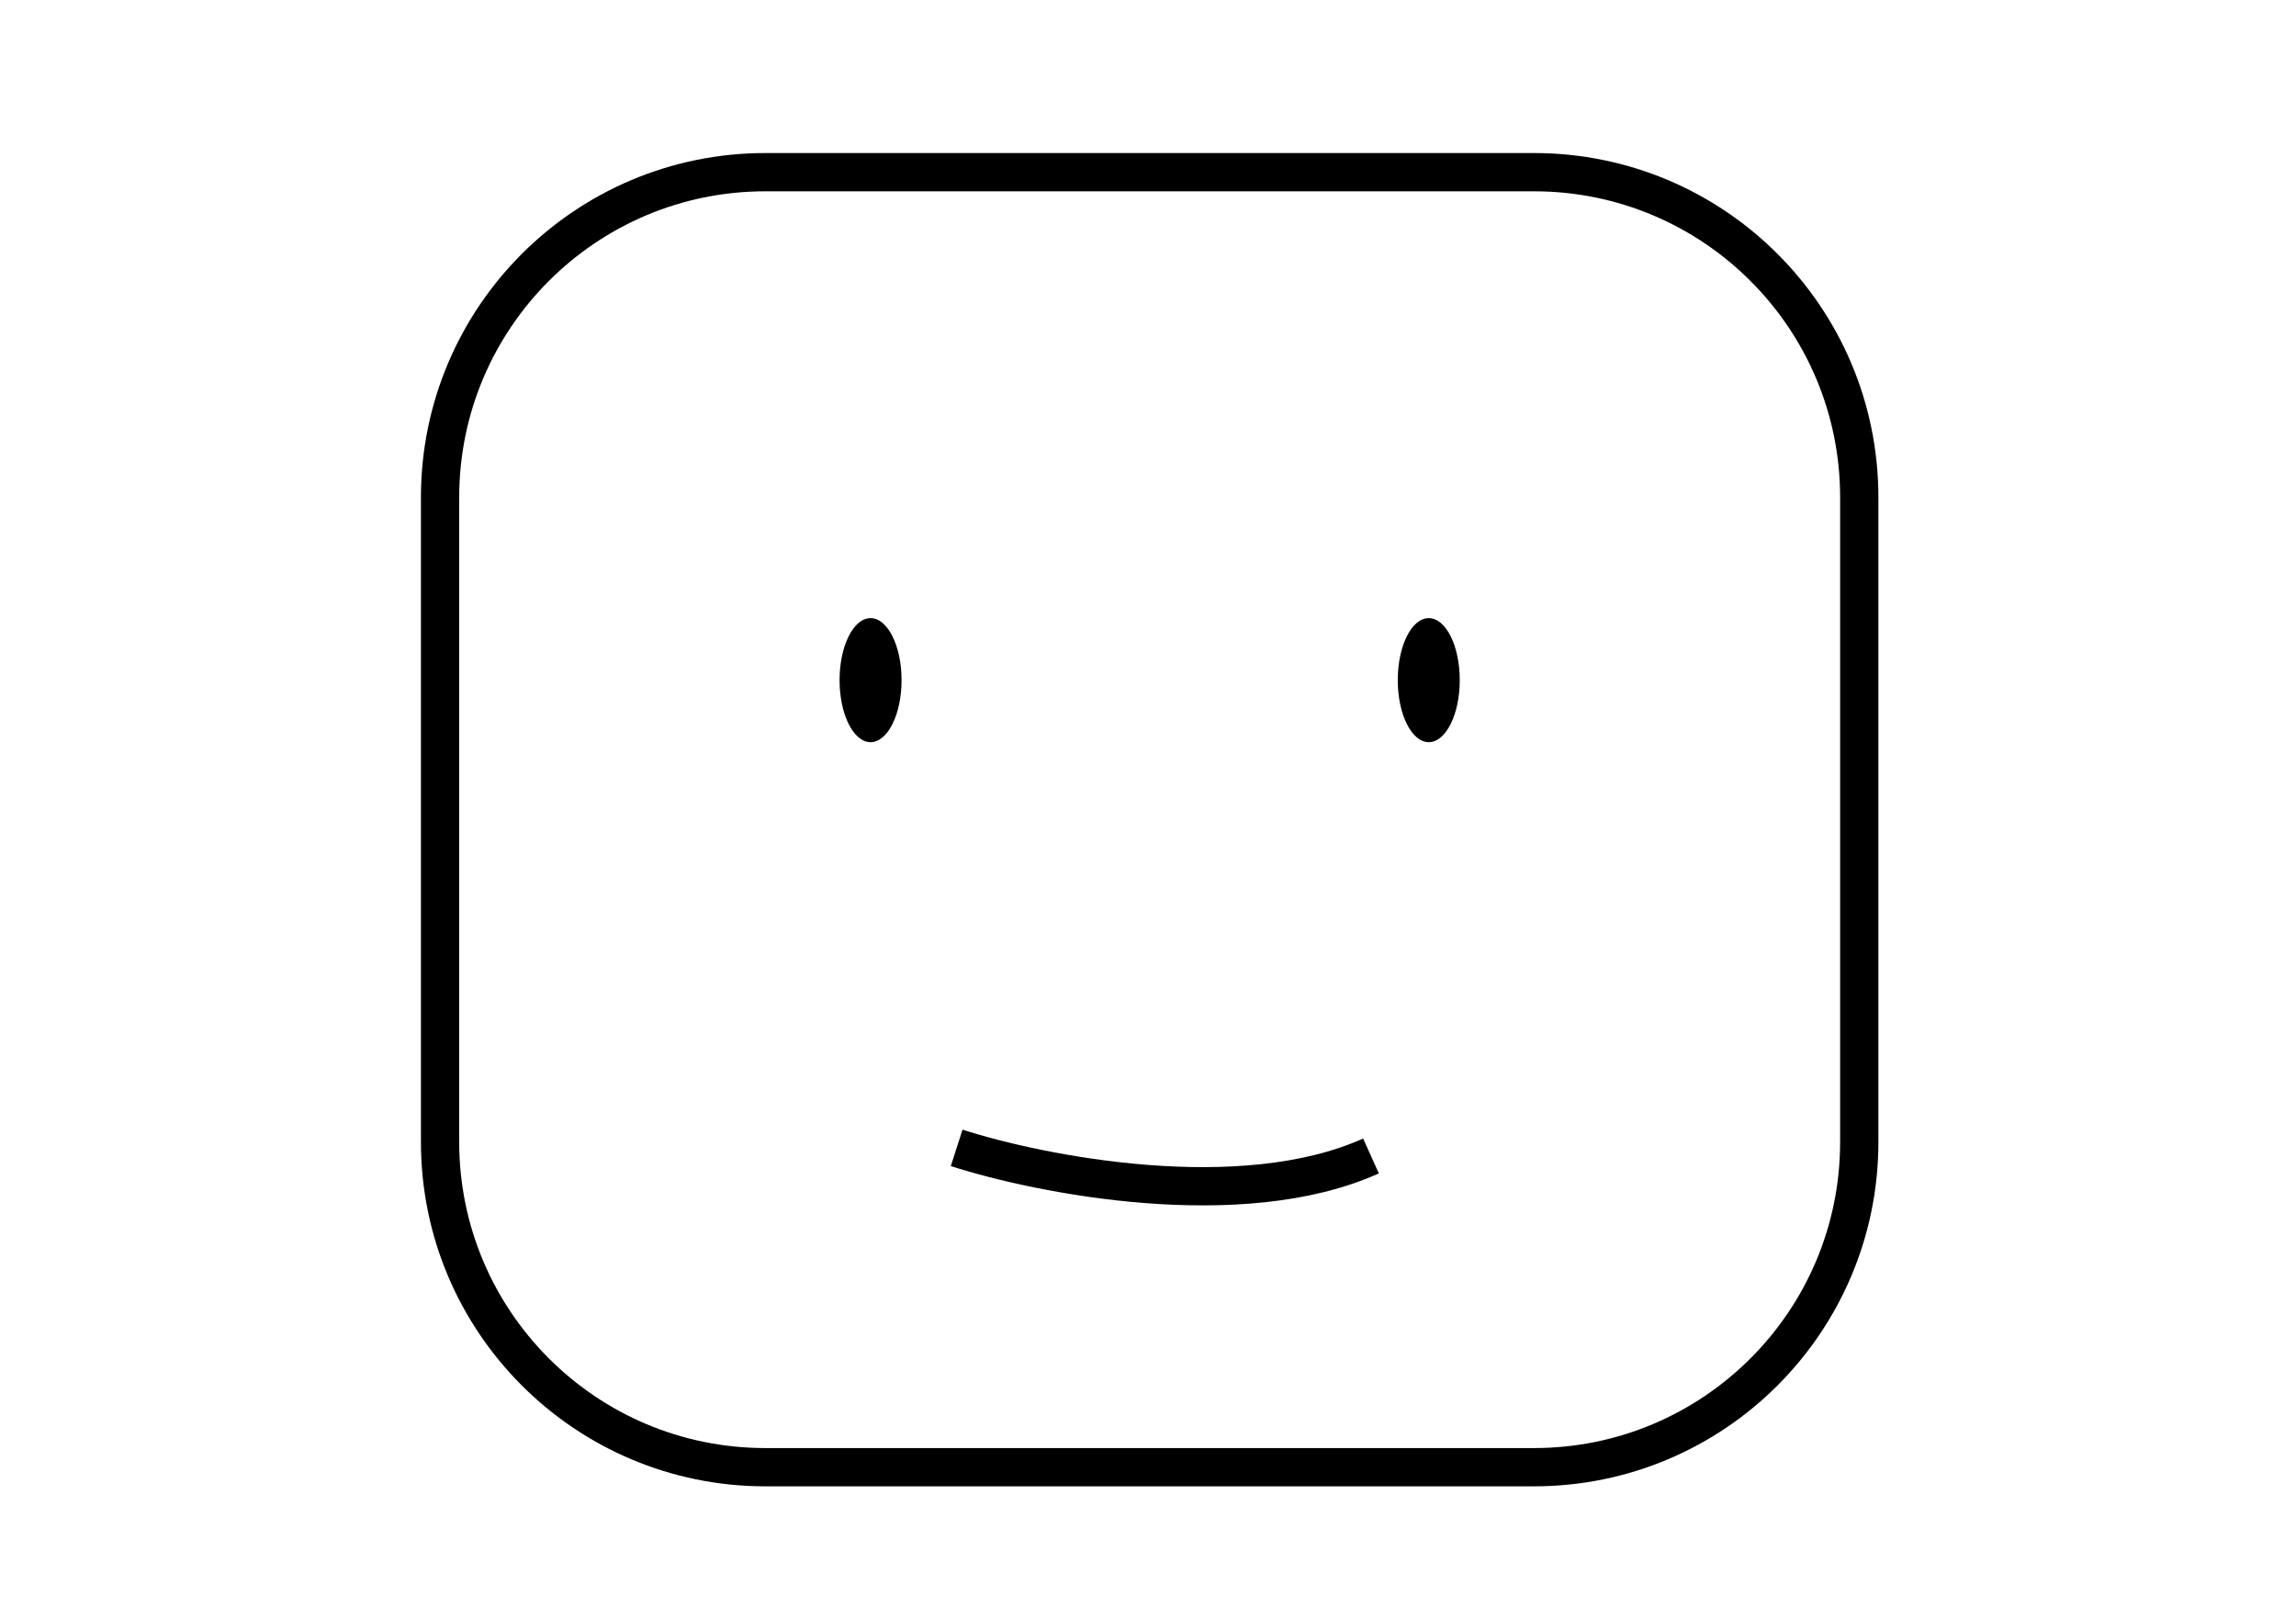
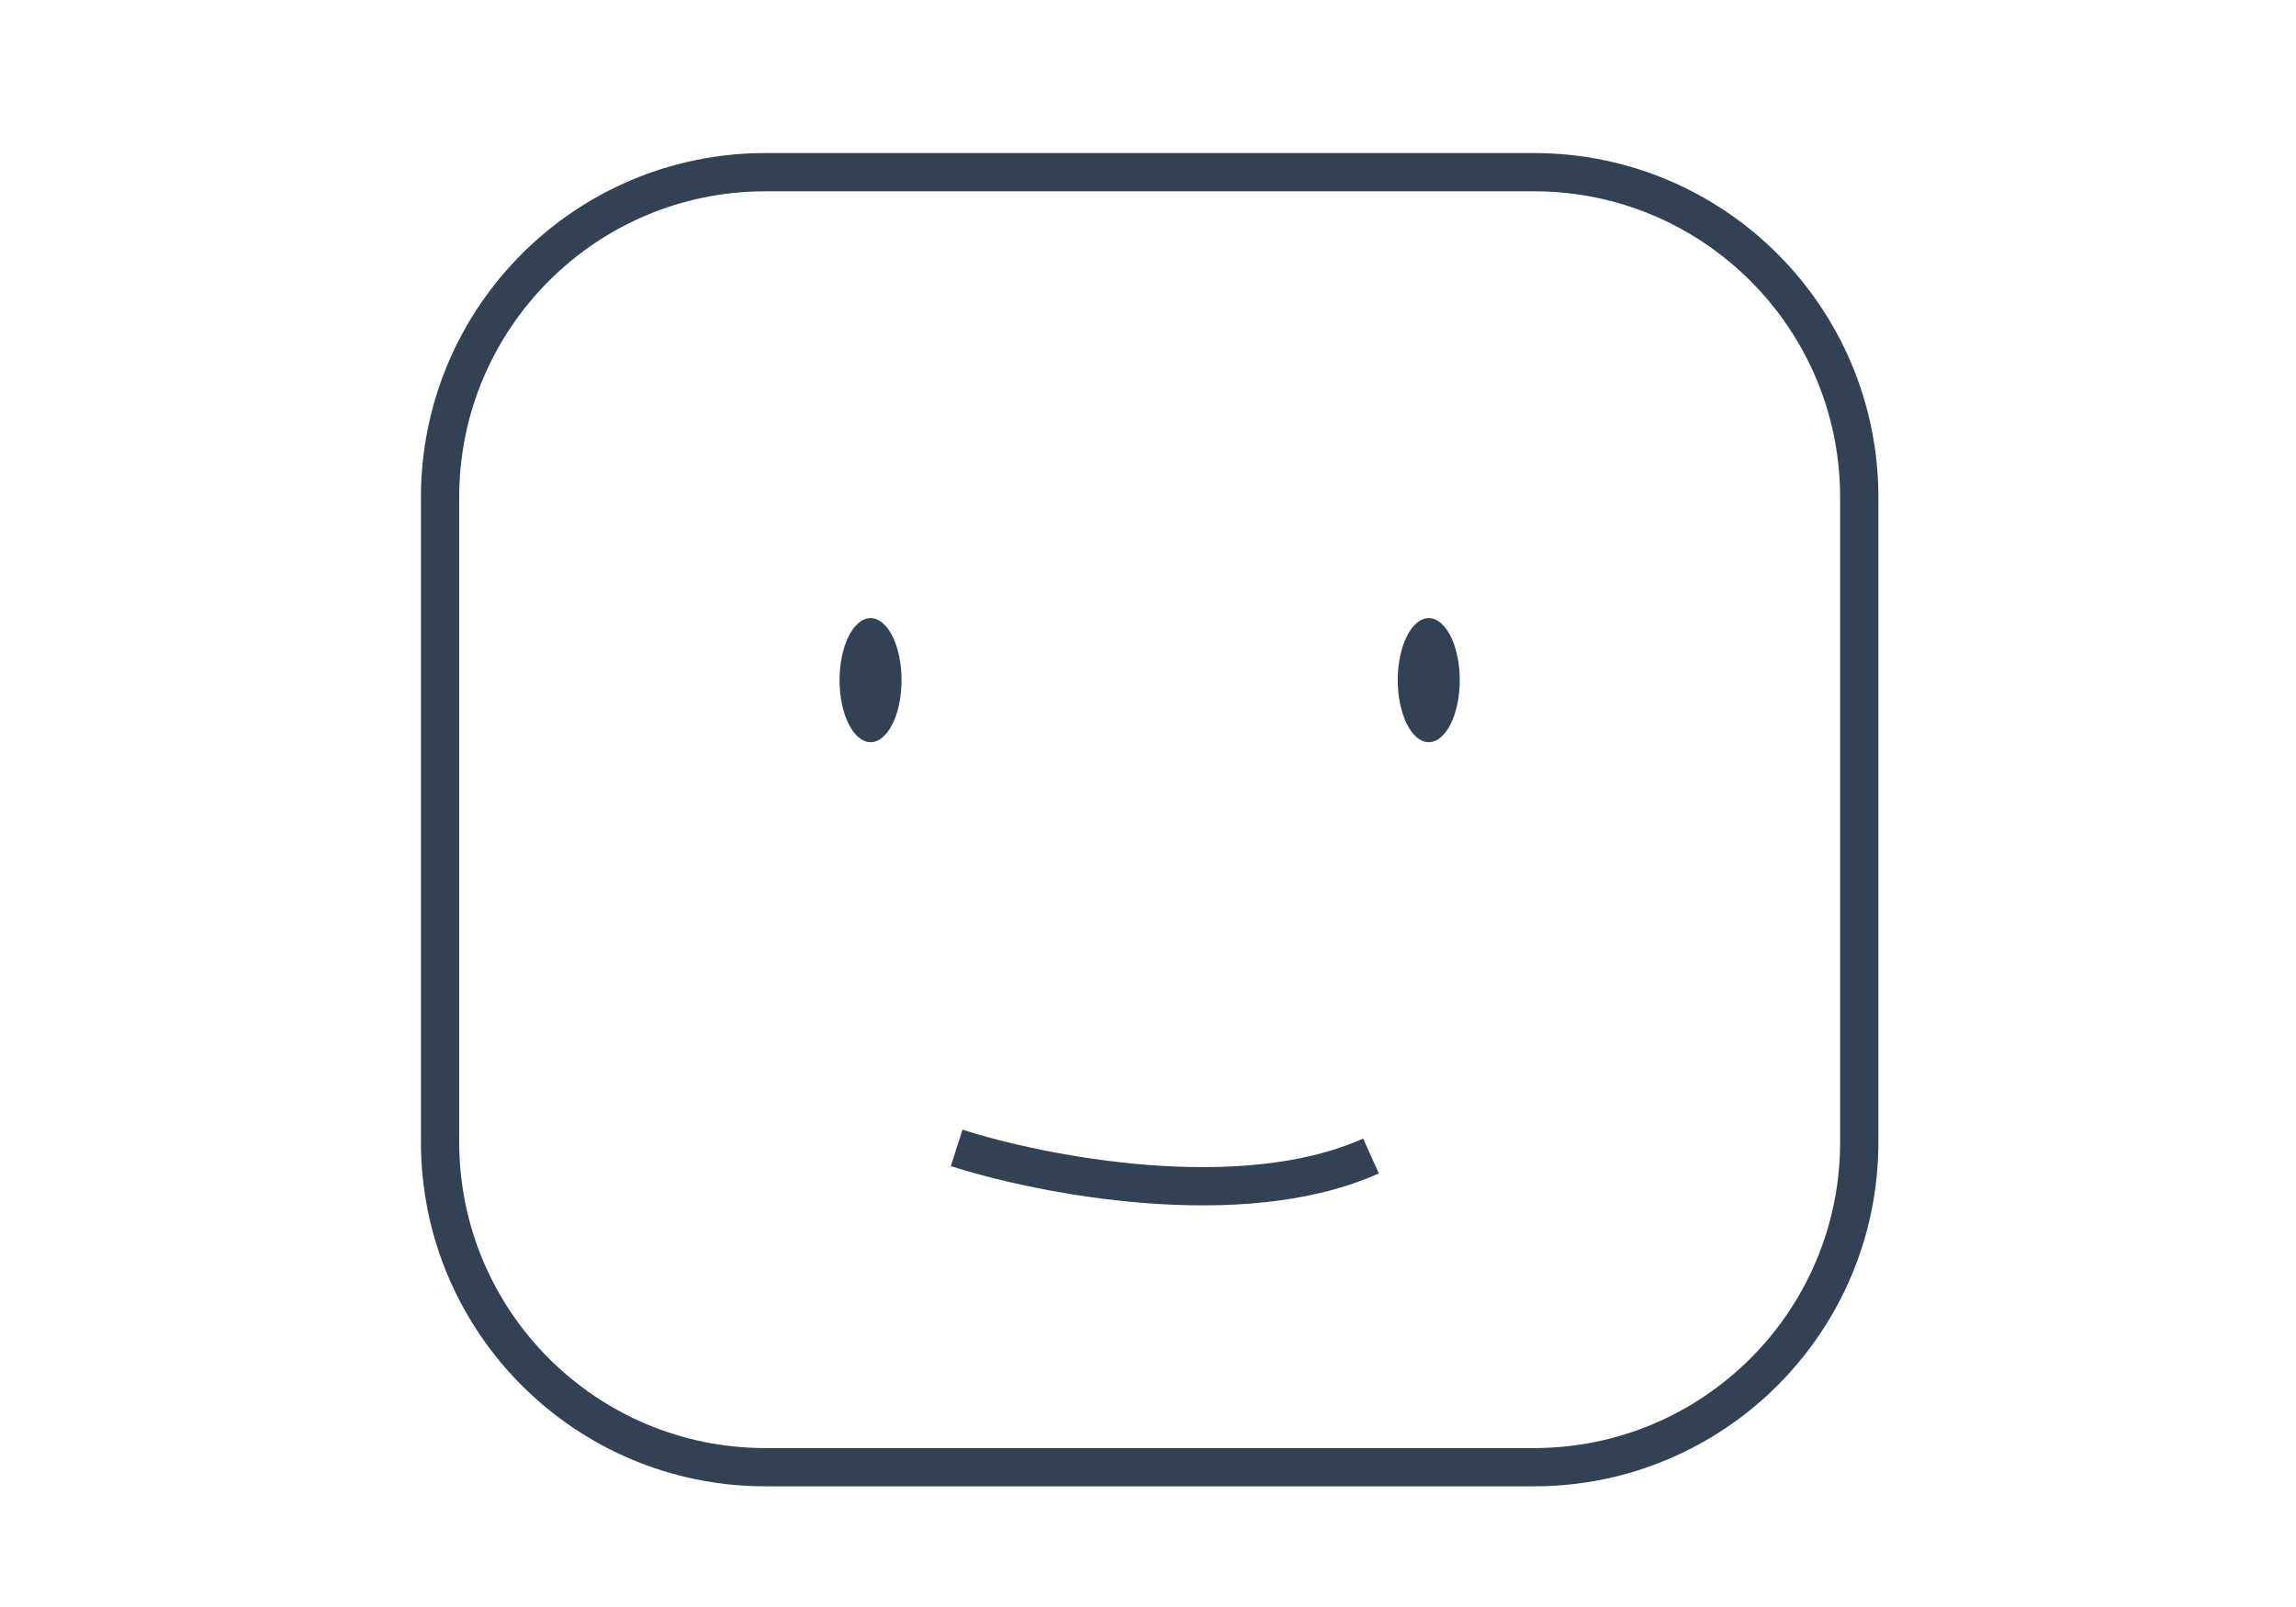
<svg xmlns="http://www.w3.org/2000/svg" width="60" height="42" viewBox="0 0 60 42" fill="none">
-   <ellipse cx="22.75" cy="17.776" rx="0.81" ry="1.621" fill="black" />
-   <ellipse cx="37.337" cy="17.776" rx="0.81" ry="1.621" fill="black" />
-   <rect x="11.5" y="4.5" width="37.087" height="33.846" rx="8.5" stroke="black" />
-   <path d="M25 30C27.194 30.708 32.431 31.741 35.827 30.212" stroke="black" />
+   <ellipse cx="22.75" cy="17.776" rx="0.81" ry="1.621" fill="#334155" />
+   <ellipse cx="37.337" cy="17.776" rx="0.81" ry="1.621" fill="#334155" />
+   <rect x="11.5" y="4.5" width="37.087" height="33.846" rx="8.5" stroke="#334155" />
+   <path d="M25 30C27.194 30.708 32.431 31.741 35.827 30.212" stroke="#334155" />
</svg>
